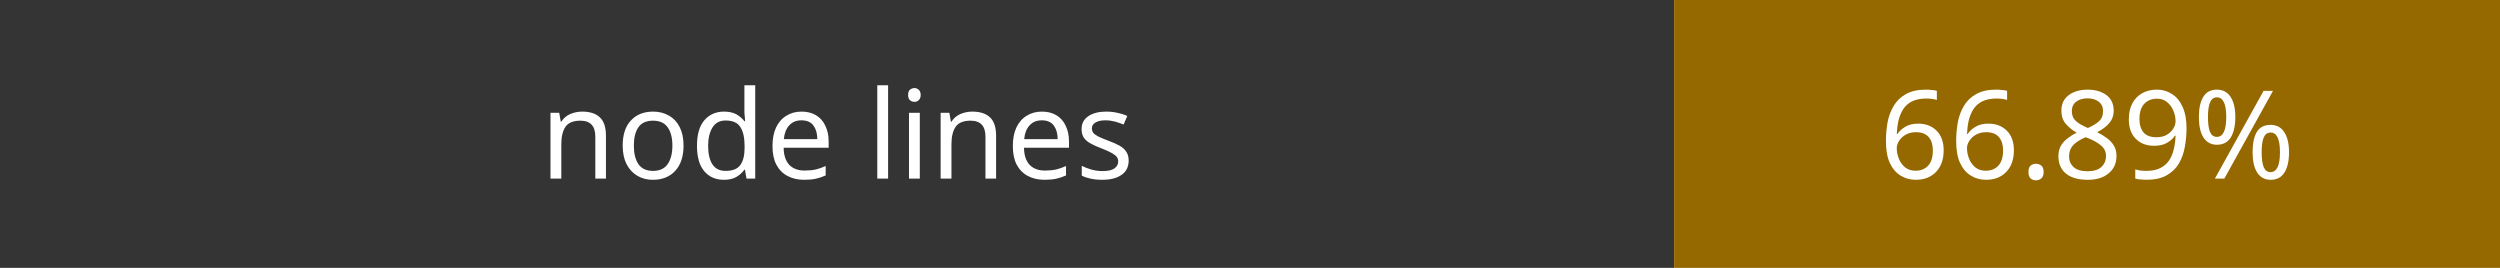
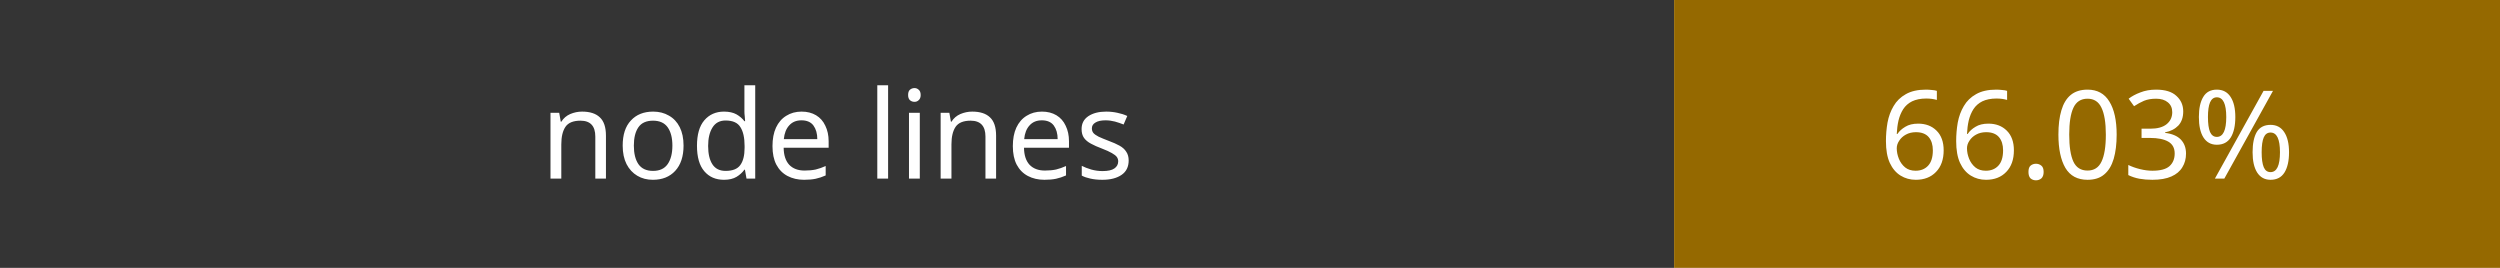
- <svg xmlns="http://www.w3.org/2000/svg" width="224" height="24" role="img" aria-label="node lines: 66.89%">
+ <svg xmlns="http://www.w3.org/2000/svg" width="224" height="24" role="img" aria-label="node lines: 66.03%">
  <rect width="150" height="24" fill="#343434" />
  <rect x="150" width="74" height="24" fill="#956900" />
  <g fill="#fff" font-family="Verdana,sans-serif" font-size="11" text-anchor="middle">
    <text x="75" y="16">node lines</text>
-     <text x="187" y="16">66.89%</text>
+     <text x="187" y="16">66.03%</text>
  </g>
</svg>
